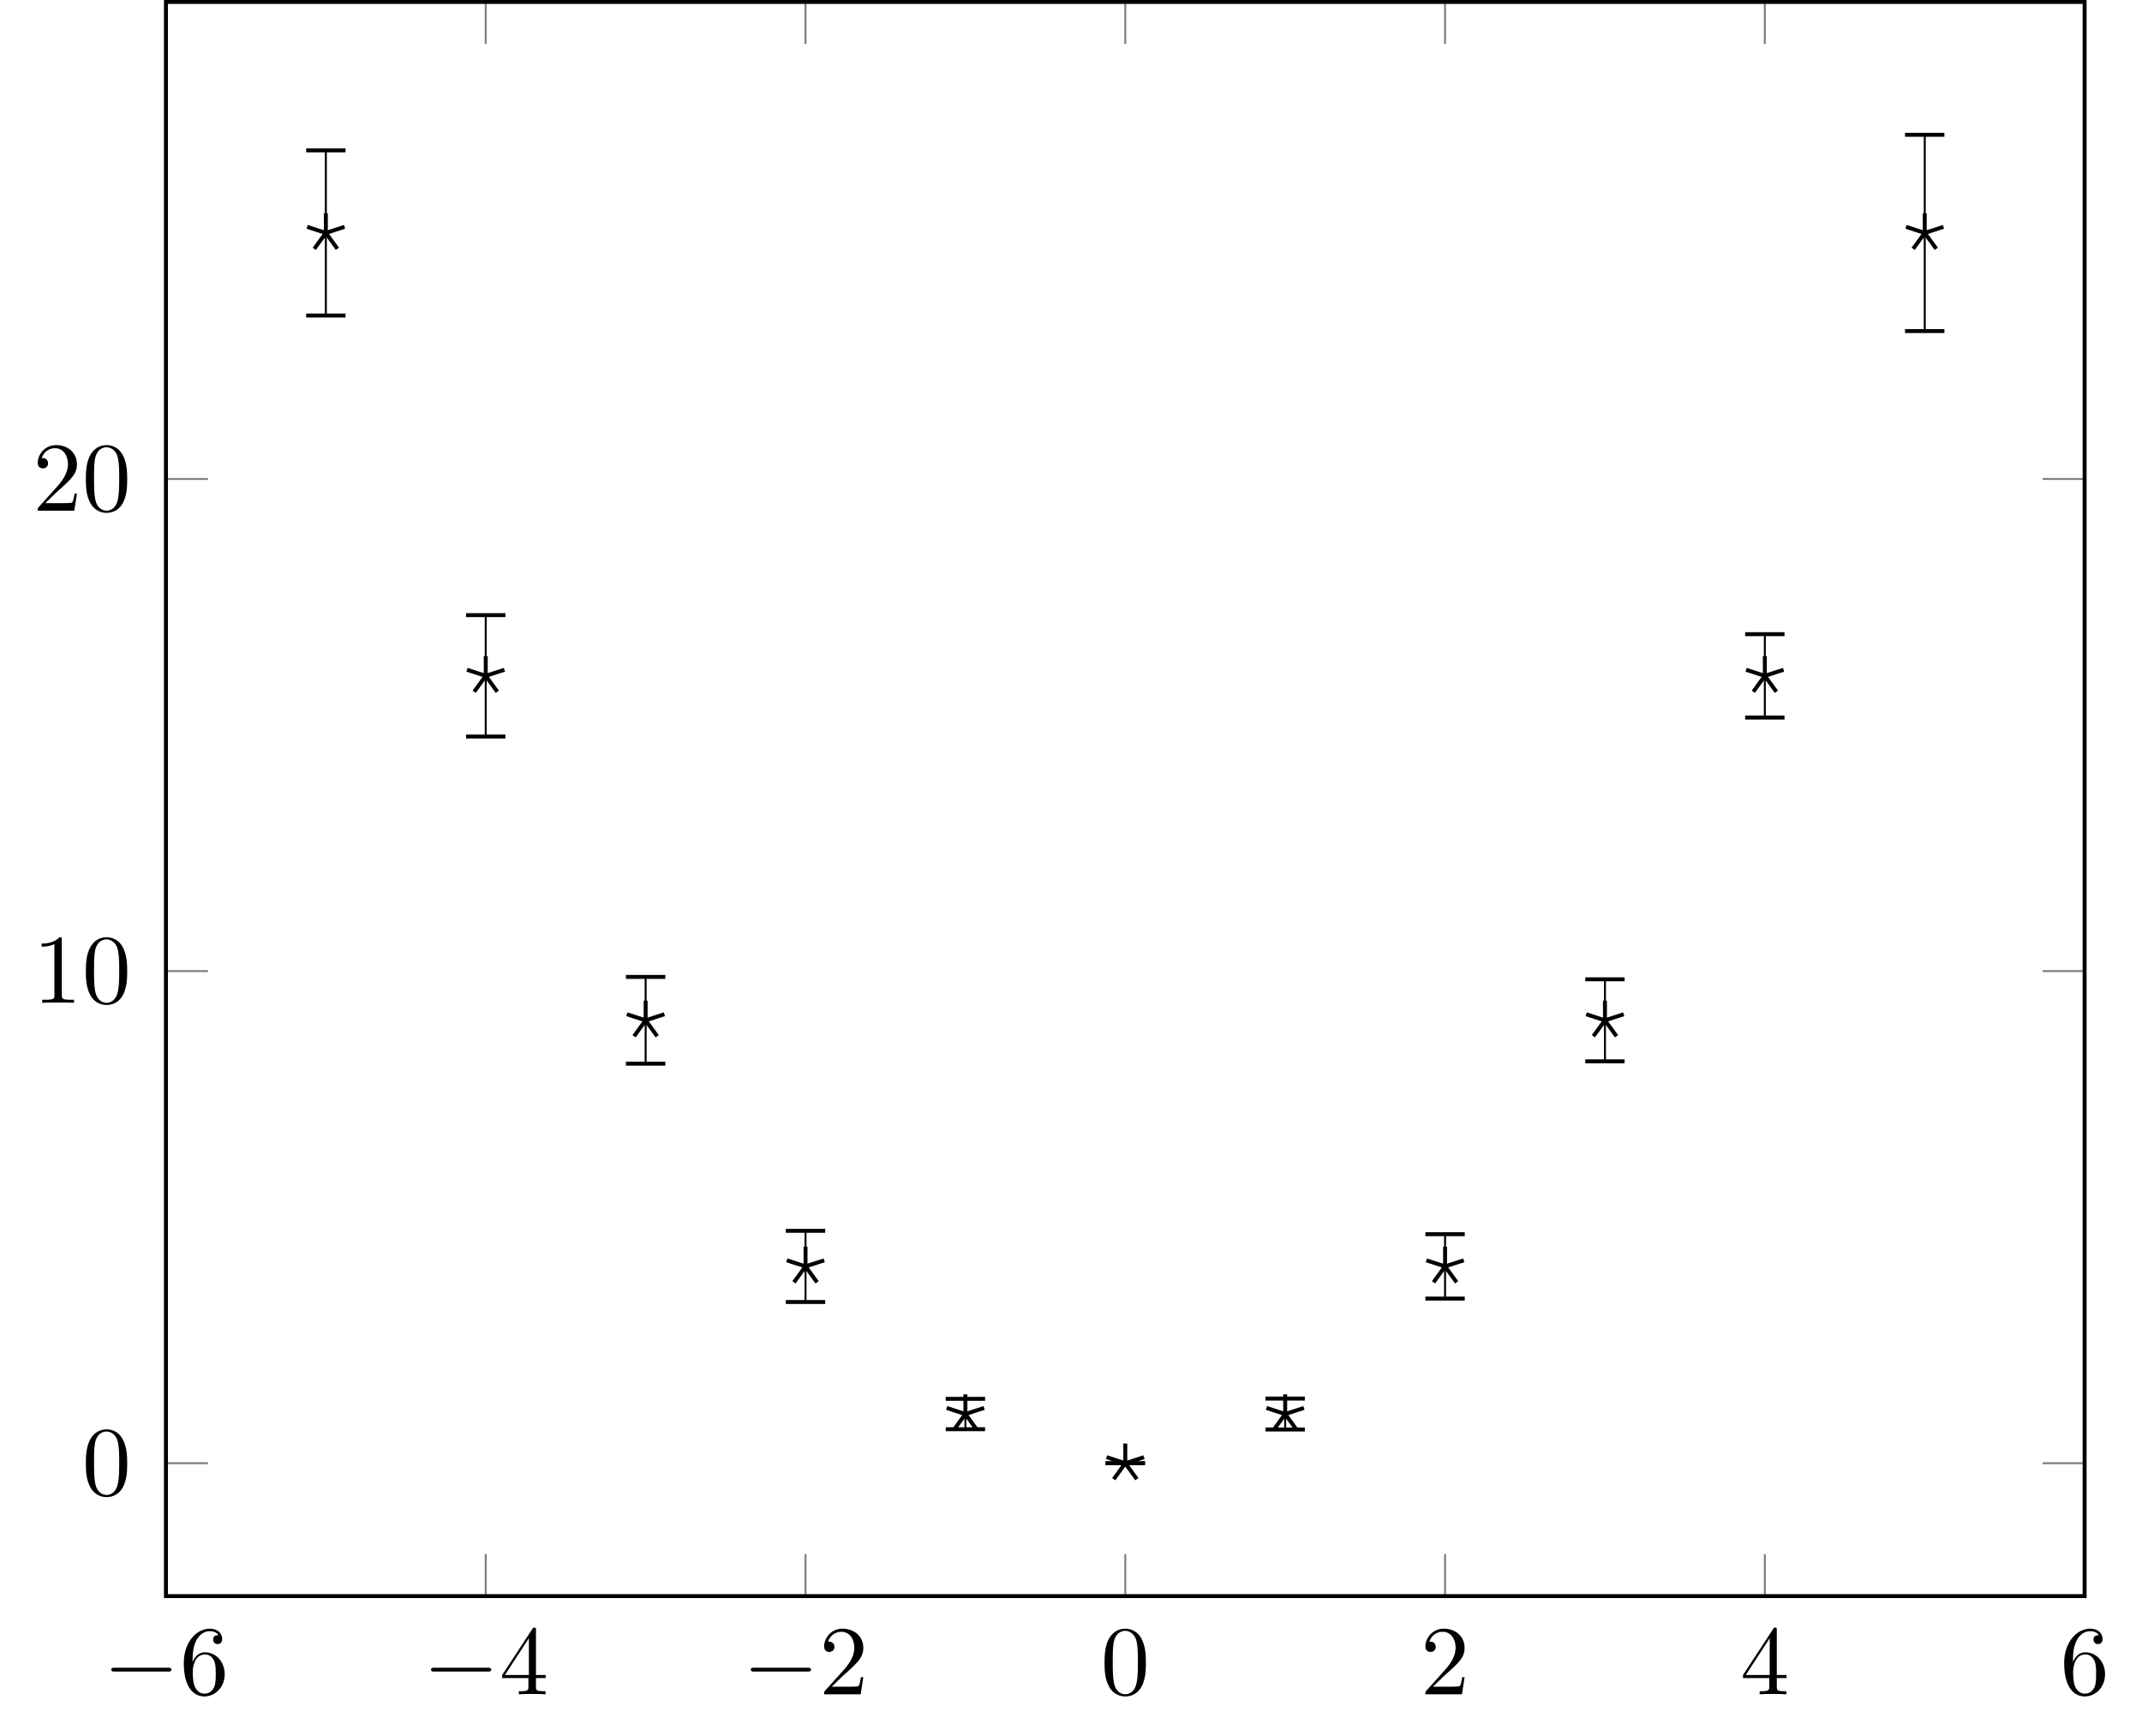
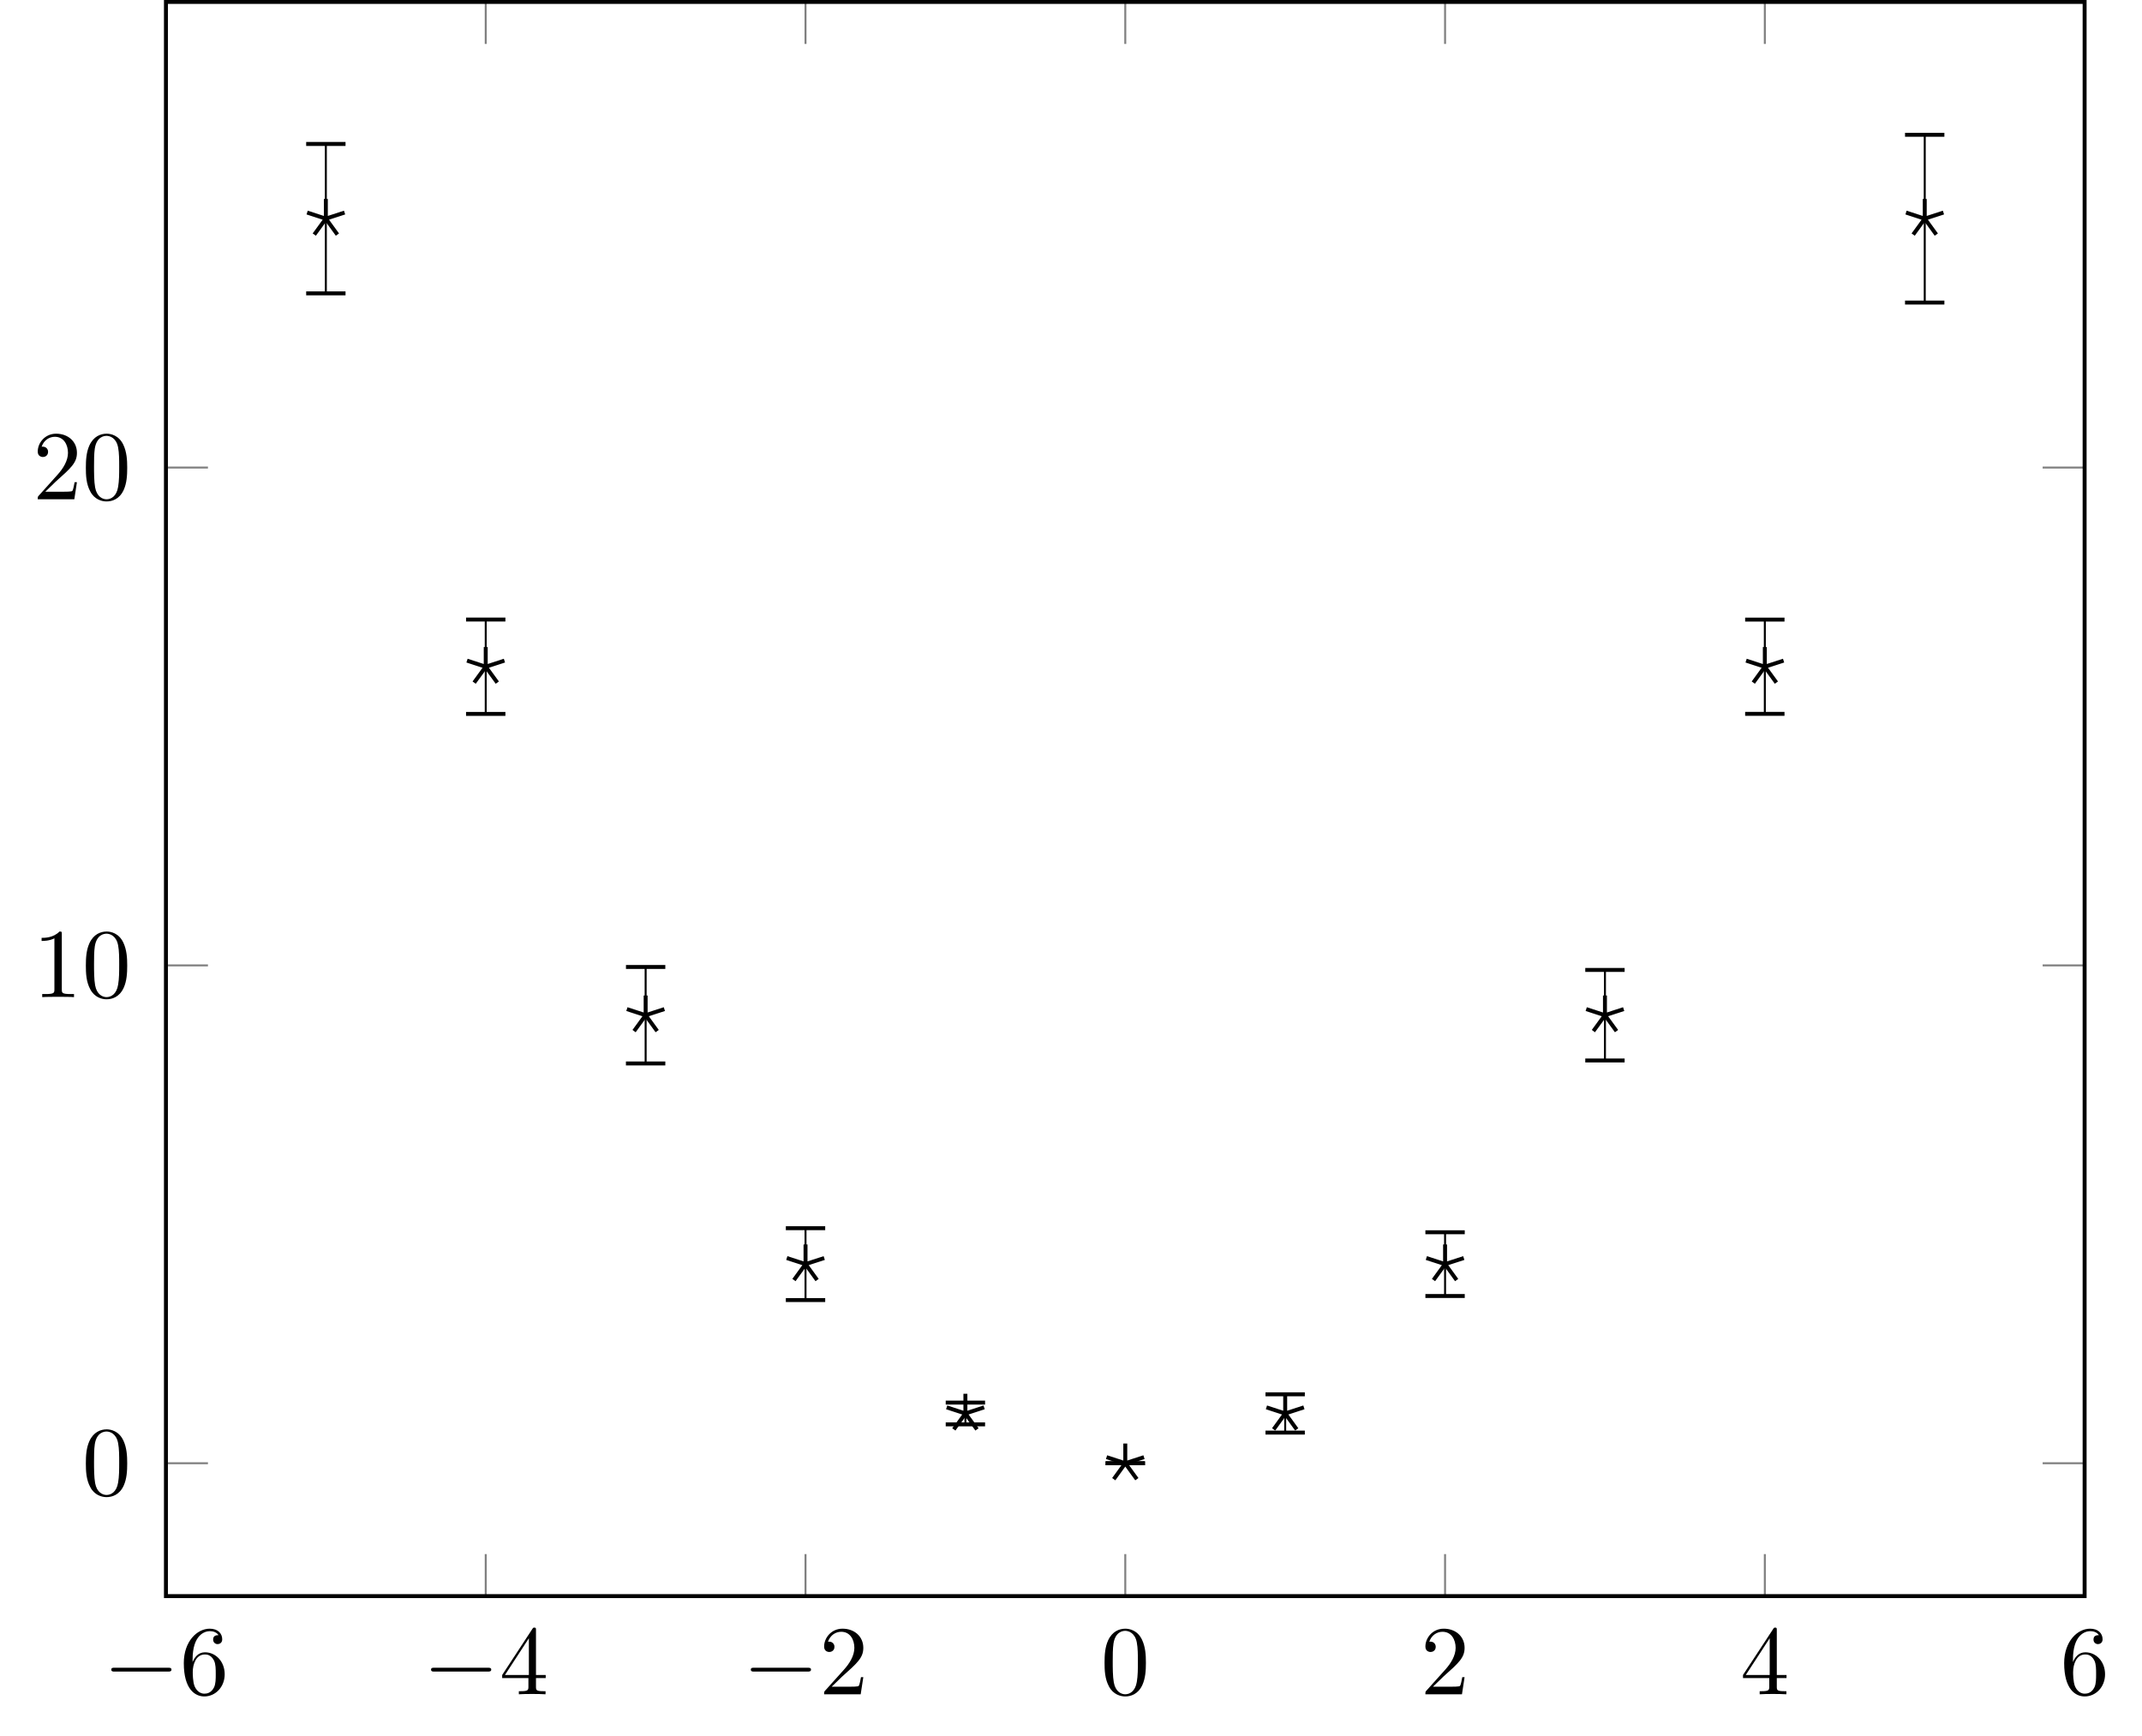
<svg xmlns="http://www.w3.org/2000/svg" xmlns:xlink="http://www.w3.org/1999/xlink" width="216.876pt" height="175.683pt" viewBox="0 0 216.876 175.683" version="1.1">
  <defs>
    <g>
      <symbol overflow="visible" id="glyph0-0">
        <path style="stroke:none;" d="" />
      </symbol>
      <symbol overflow="visible" id="glyph0-1">
        <path style="stroke:none;" d="M 6.562 -2.297 C 6.734 -2.297 6.922 -2.297 6.922 -2.5 C 6.922 -2.688 6.734 -2.688 6.562 -2.688 L 1.172 -2.688 C 1 -2.688 0.828 -2.688 0.828 -2.5 C 0.828 -2.297 1 -2.297 1.172 -2.297 Z M 6.562 -2.297 " />
      </symbol>
      <symbol overflow="visible" id="glyph1-0">
        <path style="stroke:none;" d="" />
      </symbol>
      <symbol overflow="visible" id="glyph1-1">
        <path style="stroke:none;" d="M 1.312 -3.266 L 1.312 -3.516 C 1.312 -6.031 2.547 -6.391 3.062 -6.391 C 3.297 -6.391 3.719 -6.328 3.938 -5.984 C 3.781 -5.984 3.391 -5.984 3.391 -5.547 C 3.391 -5.234 3.625 -5.078 3.844 -5.078 C 4 -5.078 4.312 -5.172 4.312 -5.562 C 4.312 -6.156 3.875 -6.641 3.047 -6.641 C 1.766 -6.641 0.422 -5.359 0.422 -3.156 C 0.422 -0.484 1.578 0.219 2.5 0.219 C 3.609 0.219 4.562 -0.719 4.562 -2.031 C 4.562 -3.297 3.672 -4.25 2.562 -4.25 C 1.891 -4.25 1.516 -3.75 1.312 -3.266 Z M 2.5 -0.062 C 1.875 -0.062 1.578 -0.656 1.516 -0.812 C 1.328 -1.281 1.328 -2.078 1.328 -2.25 C 1.328 -3.031 1.656 -4.031 2.547 -4.031 C 2.719 -4.031 3.172 -4.031 3.484 -3.406 C 3.656 -3.047 3.656 -2.531 3.656 -2.047 C 3.656 -1.562 3.656 -1.062 3.484 -0.703 C 3.188 -0.109 2.734 -0.062 2.5 -0.062 Z M 2.5 -0.062 " />
      </symbol>
      <symbol overflow="visible" id="glyph1-2">
        <path style="stroke:none;" d="M 2.938 -1.641 L 2.938 -0.781 C 2.938 -0.422 2.906 -0.312 2.172 -0.312 L 1.969 -0.312 L 1.969 0 C 2.375 -0.031 2.891 -0.031 3.312 -0.031 C 3.734 -0.031 4.25 -0.031 4.672 0 L 4.672 -0.312 L 4.453 -0.312 C 3.719 -0.312 3.703 -0.422 3.703 -0.781 L 3.703 -1.641 L 4.688 -1.641 L 4.688 -1.953 L 3.703 -1.953 L 3.703 -6.484 C 3.703 -6.688 3.703 -6.75 3.531 -6.75 C 3.453 -6.75 3.422 -6.75 3.344 -6.625 L 0.281 -1.953 L 0.281 -1.641 Z M 2.984 -1.953 L 0.562 -1.953 L 2.984 -5.672 Z M 2.984 -1.953 " />
      </symbol>
      <symbol overflow="visible" id="glyph1-3">
        <path style="stroke:none;" d="M 1.266 -0.766 L 2.328 -1.797 C 3.875 -3.172 4.469 -3.703 4.469 -4.703 C 4.469 -5.844 3.578 -6.641 2.359 -6.641 C 1.234 -6.641 0.5 -5.719 0.5 -4.828 C 0.5 -4.281 1 -4.281 1.031 -4.281 C 1.203 -4.281 1.547 -4.391 1.547 -4.812 C 1.547 -5.062 1.359 -5.328 1.016 -5.328 C 0.938 -5.328 0.922 -5.328 0.891 -5.312 C 1.109 -5.969 1.656 -6.328 2.234 -6.328 C 3.141 -6.328 3.562 -5.516 3.562 -4.703 C 3.562 -3.906 3.078 -3.125 2.516 -2.5 L 0.609 -0.375 C 0.5 -0.266 0.5 -0.234 0.5 0 L 4.203 0 L 4.469 -1.734 L 4.234 -1.734 C 4.172 -1.438 4.109 -1 4 -0.844 C 3.938 -0.766 3.281 -0.766 3.062 -0.766 Z M 1.266 -0.766 " />
      </symbol>
      <symbol overflow="visible" id="glyph1-4">
        <path style="stroke:none;" d="M 4.578 -3.188 C 4.578 -3.984 4.531 -4.781 4.188 -5.516 C 3.734 -6.484 2.906 -6.641 2.5 -6.641 C 1.891 -6.641 1.172 -6.375 0.75 -5.453 C 0.438 -4.766 0.391 -3.984 0.391 -3.188 C 0.391 -2.438 0.422 -1.547 0.844 -0.781 C 1.266 0.016 2 0.219 2.484 0.219 C 3.016 0.219 3.781 0.016 4.219 -0.938 C 4.531 -1.625 4.578 -2.406 4.578 -3.188 Z M 2.484 0 C 2.094 0 1.5 -0.25 1.328 -1.203 C 1.219 -1.797 1.219 -2.719 1.219 -3.312 C 1.219 -3.953 1.219 -4.609 1.297 -5.141 C 1.484 -6.328 2.234 -6.422 2.484 -6.422 C 2.812 -6.422 3.469 -6.234 3.656 -5.25 C 3.766 -4.688 3.766 -3.938 3.766 -3.312 C 3.766 -2.562 3.766 -1.891 3.656 -1.25 C 3.5 -0.297 2.938 0 2.484 0 Z M 2.484 0 " />
      </symbol>
      <symbol overflow="visible" id="glyph1-5">
        <path style="stroke:none;" d="M 2.938 -6.375 C 2.938 -6.625 2.938 -6.641 2.703 -6.641 C 2.078 -6 1.203 -6 0.891 -6 L 0.891 -5.688 C 1.094 -5.688 1.672 -5.688 2.188 -5.953 L 2.188 -0.781 C 2.188 -0.422 2.156 -0.312 1.266 -0.312 L 0.953 -0.312 L 0.953 0 C 1.297 -0.031 2.156 -0.031 2.562 -0.031 C 2.953 -0.031 3.828 -0.031 4.172 0 L 4.172 -0.312 L 3.859 -0.312 C 2.953 -0.312 2.938 -0.422 2.938 -0.781 Z M 2.938 -6.375 " />
      </symbol>
    </g>
  </defs>
  <g id="surface1">
    <path style="fill:none;stroke-width:0.199;stroke-linecap:butt;stroke-linejoin:miter;stroke:rgb(50%,50%,50%);stroke-opacity:1;stroke-miterlimit:10;" d="M -16.187 -13.452 L -16.187 -9.198 M 16.188 -13.452 L 16.188 -9.198 M 48.567 -13.452 L 48.567 -9.198 M 80.942 -13.452 L 80.942 -9.198 M 113.32 -13.452 L 113.32 -9.198 M 145.696 -13.452 L 145.696 -9.198 M 178.074 -13.452 L 178.074 -9.198 M -16.187 147.947 L -16.187 143.693 M 16.188 147.947 L 16.188 143.693 M 48.567 147.947 L 48.567 143.693 M 80.942 147.947 L 80.942 143.693 M 113.32 147.947 L 113.32 143.693 M 145.696 147.947 L 145.696 143.693 M 178.074 147.947 L 178.074 143.693 " transform="matrix(1,0,0,-1,32.992,148.142)" />
-     <path style="fill:none;stroke-width:0.199;stroke-linecap:butt;stroke-linejoin:miter;stroke:rgb(50%,50%,50%);stroke-opacity:1;stroke-miterlimit:10;" d="M -16.191 0.001 L -11.937 0.001 M -16.191 49.826 L -11.937 49.826 M -16.191 99.65 L -11.937 99.65 M 178.074 0.001 L 173.824 0.001 M 178.074 49.826 L 173.824 49.826 M 178.074 99.65 L 173.824 99.65 " transform="matrix(1,0,0,-1,32.992,148.142)" />
+     <path style="fill:none;stroke-width:0.199;stroke-linecap:butt;stroke-linejoin:miter;stroke:rgb(50%,50%,50%);stroke-opacity:1;stroke-miterlimit:10;" d="M -16.191 0.001 L -11.937 0.001 M -16.191 50.404 L -11.937 50.404 M -16.191 100.806 L -11.937 100.806 M 178.074 0.001 L 173.824 0.001 M 178.074 50.404 L 173.824 50.404 M 178.074 100.806 L 173.824 100.806 " transform="matrix(1,0,0,-1,32.992,148.142)" />
    <path style="fill:none;stroke-width:0.399;stroke-linecap:butt;stroke-linejoin:miter;stroke:rgb(0%,0%,0%);stroke-opacity:1;stroke-miterlimit:10;" d="M -16.191 -13.452 L -16.191 147.947 L 178.074 147.947 L 178.074 -13.452 Z M -16.191 -13.452 " transform="matrix(1,0,0,-1,32.992,148.142)" />
    <g style="fill:rgb(0%,0%,0%);fill-opacity:1;">
      <use xlink:href="#glyph0-1" x="10.439" y="171.532" />
    </g>
    <g style="fill:rgb(0%,0%,0%);fill-opacity:1;">
      <use xlink:href="#glyph1-1" x="18.188" y="171.532" />
    </g>
    <g style="fill:rgb(0%,0%,0%);fill-opacity:1;">
      <use xlink:href="#glyph0-1" x="42.816" y="171.532" />
    </g>
    <g style="fill:rgb(0%,0%,0%);fill-opacity:1;">
      <use xlink:href="#glyph1-2" x="50.564" y="171.532" />
    </g>
    <g style="fill:rgb(0%,0%,0%);fill-opacity:1;">
      <use xlink:href="#glyph0-1" x="75.192" y="171.532" />
    </g>
    <g style="fill:rgb(0%,0%,0%);fill-opacity:1;">
      <use xlink:href="#glyph1-3" x="82.941" y="171.532" />
    </g>
    <g style="fill:rgb(0%,0%,0%);fill-opacity:1;">
      <use xlink:href="#glyph1-4" x="111.444" y="171.532" />
    </g>
    <g style="fill:rgb(0%,0%,0%);fill-opacity:1;">
      <use xlink:href="#glyph1-3" x="143.82" y="171.532" />
    </g>
    <g style="fill:rgb(0%,0%,0%);fill-opacity:1;">
      <use xlink:href="#glyph1-2" x="176.197" y="171.532" />
    </g>
    <g style="fill:rgb(0%,0%,0%);fill-opacity:1;">
      <use xlink:href="#glyph1-1" x="208.574" y="171.532" />
    </g>
    <g style="fill:rgb(0%,0%,0%);fill-opacity:1;">
      <use xlink:href="#glyph1-4" x="8.302" y="151.352" />
    </g>
    <g style="fill:rgb(0%,0%,0%);fill-opacity:1;">
-       <use xlink:href="#glyph1-5" x="3.321" y="101.528" />
-       <use xlink:href="#glyph1-4" x="8.302" y="101.528" />
+       <use xlink:href="#glyph1-5" x="3.321" y="100.951" />
+       <use xlink:href="#glyph1-4" x="8.302" y="100.951" />
    </g>
    <g style="fill:rgb(0%,0%,0%);fill-opacity:1;">
-       <use xlink:href="#glyph1-3" x="3.321" y="51.704" />
-       <use xlink:href="#glyph1-4" x="8.302" y="51.704" />
+       <use xlink:href="#glyph1-3" x="3.321" y="50.549" />
+       <use xlink:href="#glyph1-4" x="8.302" y="50.549" />
    </g>
-     <path style="fill:none;stroke-width:0.199;stroke-linecap:butt;stroke-linejoin:miter;stroke:rgb(0%,0%,0%);stroke-opacity:1;stroke-miterlimit:10;" d="M 0 124.56 L 0 132.923 " transform="matrix(1,0,0,-1,32.992,148.142)" />
-     <path style="fill:none;stroke-width:0.399;stroke-linecap:butt;stroke-linejoin:miter;stroke:rgb(0%,0%,0%);stroke-opacity:1;stroke-miterlimit:10;" d="M -0.002 1.992 L -0.002 -1.992 " transform="matrix(0,-1,-1,0,32.992,15.221)" />
-     <path style="fill:none;stroke-width:0.199;stroke-linecap:butt;stroke-linejoin:miter;stroke:rgb(0%,0%,0%);stroke-opacity:1;stroke-miterlimit:10;" d="M 0 124.56 L 0 116.201 " transform="matrix(1,0,0,-1,32.992,148.142)" />
-     <path style="fill:none;stroke-width:0.399;stroke-linecap:butt;stroke-linejoin:miter;stroke:rgb(0%,0%,0%);stroke-opacity:1;stroke-miterlimit:10;" d="M 0.001 1.992 L 0.001 -1.992 " transform="matrix(0,1,1,0,32.992,31.944)" />
-     <path style="fill:none;stroke-width:0.199;stroke-linecap:butt;stroke-linejoin:miter;stroke:rgb(0%,0%,0%);stroke-opacity:1;stroke-miterlimit:10;" d="M 16.188 79.72 L 16.188 85.869 " transform="matrix(1,0,0,-1,32.992,148.142)" />
-     <path style="fill:none;stroke-width:0.399;stroke-linecap:butt;stroke-linejoin:miter;stroke:rgb(0%,0%,0%);stroke-opacity:1;stroke-miterlimit:10;" d="M -0.001 1.994 L -0.001 -1.991 " transform="matrix(0,-1,-1,0,49.181,62.276)" />
-     <path style="fill:none;stroke-width:0.199;stroke-linecap:butt;stroke-linejoin:miter;stroke:rgb(0%,0%,0%);stroke-opacity:1;stroke-miterlimit:10;" d="M 16.188 79.72 L 16.188 73.572 " transform="matrix(1,0,0,-1,32.992,148.142)" />
-     <path style="fill:none;stroke-width:0.399;stroke-linecap:butt;stroke-linejoin:miter;stroke:rgb(0%,0%,0%);stroke-opacity:1;stroke-miterlimit:10;" d="M -0.001 1.992 L -0.001 -1.992 " transform="matrix(0,1,1,0,49.18,74.571)" />
-     <path style="fill:none;stroke-width:0.199;stroke-linecap:butt;stroke-linejoin:miter;stroke:rgb(0%,0%,0%);stroke-opacity:1;stroke-miterlimit:10;" d="M 32.379 44.841 L 32.379 49.236 " transform="matrix(1,0,0,-1,32.992,148.142)" />
-     <path style="fill:none;stroke-width:0.399;stroke-linecap:butt;stroke-linejoin:miter;stroke:rgb(0%,0%,0%);stroke-opacity:1;stroke-miterlimit:10;" d="M 0.002 1.994 L 0.002 -1.994 " transform="matrix(0,-1,-1,0,65.369,98.908)" />
-     <path style="fill:none;stroke-width:0.199;stroke-linecap:butt;stroke-linejoin:miter;stroke:rgb(0%,0%,0%);stroke-opacity:1;stroke-miterlimit:10;" d="M 32.379 44.841 L 32.379 40.451 " transform="matrix(1,0,0,-1,32.992,148.142)" />
-     <path style="fill:none;stroke-width:0.399;stroke-linecap:butt;stroke-linejoin:miter;stroke:rgb(0%,0%,0%);stroke-opacity:1;stroke-miterlimit:10;" d="M -0.002 1.994 L -0.002 -1.994 " transform="matrix(0,1,1,0,65.369,107.693)" />
-     <path style="fill:none;stroke-width:0.199;stroke-linecap:butt;stroke-linejoin:miter;stroke:rgb(0%,0%,0%);stroke-opacity:1;stroke-miterlimit:10;" d="M 48.567 19.931 L 48.567 23.533 " transform="matrix(1,0,0,-1,32.992,148.142)" />
-     <path style="fill:none;stroke-width:0.399;stroke-linecap:butt;stroke-linejoin:miter;stroke:rgb(0%,0%,0%);stroke-opacity:1;stroke-miterlimit:10;" d="M -0.001 1.992 L -0.001 -1.993 " transform="matrix(0,-1,-1,0,81.558,124.608)" />
-     <path style="fill:none;stroke-width:0.199;stroke-linecap:butt;stroke-linejoin:miter;stroke:rgb(0%,0%,0%);stroke-opacity:1;stroke-miterlimit:10;" d="M 48.567 19.931 L 48.567 16.326 " transform="matrix(1,0,0,-1,32.992,148.142)" />
-     <path style="fill:none;stroke-width:0.399;stroke-linecap:butt;stroke-linejoin:miter;stroke:rgb(0%,0%,0%);stroke-opacity:1;stroke-miterlimit:10;" d="M -0.001 1.993 L -0.001 -1.992 " transform="matrix(0,1,1,0,81.558,131.817)" />
-     <path style="fill:none;stroke-width:0.199;stroke-linecap:butt;stroke-linejoin:miter;stroke:rgb(0%,0%,0%);stroke-opacity:1;stroke-miterlimit:10;" d="M 64.754 4.982 L 64.754 6.521 " transform="matrix(1,0,0,-1,32.992,148.142)" />
-     <path style="fill:none;stroke-width:0.399;stroke-linecap:butt;stroke-linejoin:miter;stroke:rgb(0%,0%,0%);stroke-opacity:1;stroke-miterlimit:10;" d="M -0 1.992 L -0 -1.992 " transform="matrix(0,-1,-1,0,97.746,141.621)" />
-     <path style="fill:none;stroke-width:0.199;stroke-linecap:butt;stroke-linejoin:miter;stroke:rgb(0%,0%,0%);stroke-opacity:1;stroke-miterlimit:10;" d="M 64.754 4.982 L 64.754 3.443 " transform="matrix(1,0,0,-1,32.992,148.142)" />
-     <path style="fill:none;stroke-width:0.399;stroke-linecap:butt;stroke-linejoin:miter;stroke:rgb(0%,0%,0%);stroke-opacity:1;stroke-miterlimit:10;" d="M 0.001 1.993 L 0.001 -1.991 " transform="matrix(0,1,1,0,97.745,144.698)" />
+     <path style="fill:none;stroke-width:0.199;stroke-linecap:butt;stroke-linejoin:miter;stroke:rgb(0%,0%,0%);stroke-opacity:1;stroke-miterlimit:10;" d="M 0 126.005 L 0 133.568 " transform="matrix(1,0,0,-1,32.992,148.142)" />
+     <path style="fill:none;stroke-width:0.399;stroke-linecap:butt;stroke-linejoin:miter;stroke:rgb(0%,0%,0%);stroke-opacity:1;stroke-miterlimit:10;" d="M -0 1.993 L -0 -1.991 " transform="matrix(0,-1,-1,0,32.993,14.574)" />
+     <path style="fill:none;stroke-width:0.199;stroke-linecap:butt;stroke-linejoin:miter;stroke:rgb(0%,0%,0%);stroke-opacity:1;stroke-miterlimit:10;" d="M 0 126.005 L 0 118.443 " transform="matrix(1,0,0,-1,32.992,148.142)" />
+     <path style="fill:none;stroke-width:0.399;stroke-linecap:butt;stroke-linejoin:miter;stroke:rgb(0%,0%,0%);stroke-opacity:1;stroke-miterlimit:10;" d="M 0.001 1.992 L 0.001 -1.992 " transform="matrix(0,1,1,0,32.992,29.702)" />
+     <path style="fill:none;stroke-width:0.199;stroke-linecap:butt;stroke-linejoin:miter;stroke:rgb(0%,0%,0%);stroke-opacity:1;stroke-miterlimit:10;" d="M 16.188 80.642 L 16.188 85.423 " transform="matrix(1,0,0,-1,32.992,148.142)" />
+     <path style="fill:none;stroke-width:0.399;stroke-linecap:butt;stroke-linejoin:miter;stroke:rgb(0%,0%,0%);stroke-opacity:1;stroke-miterlimit:10;" d="M -0.001 1.992 L -0.001 -1.992 " transform="matrix(0,-1,-1,0,49.18,62.722)" />
+     <path style="fill:none;stroke-width:0.199;stroke-linecap:butt;stroke-linejoin:miter;stroke:rgb(0%,0%,0%);stroke-opacity:1;stroke-miterlimit:10;" d="M 16.188 80.642 L 16.188 75.865 " transform="matrix(1,0,0,-1,32.992,148.142)" />
+     <path style="fill:none;stroke-width:0.399;stroke-linecap:butt;stroke-linejoin:miter;stroke:rgb(0%,0%,0%);stroke-opacity:1;stroke-miterlimit:10;" d="M -0.001 1.991 L -0.001 -1.994 " transform="matrix(0,1,1,0,49.181,72.278)" />
+     <path style="fill:none;stroke-width:0.199;stroke-linecap:butt;stroke-linejoin:miter;stroke:rgb(0%,0%,0%);stroke-opacity:1;stroke-miterlimit:10;" d="M 32.379 45.361 L 32.379 50.247 " transform="matrix(1,0,0,-1,32.992,148.142)" />
+     <path style="fill:none;stroke-width:0.399;stroke-linecap:butt;stroke-linejoin:miter;stroke:rgb(0%,0%,0%);stroke-opacity:1;stroke-miterlimit:10;" d="M -0.001 1.991 L -0.001 -1.993 " transform="matrix(0,-1,-1,0,65.37,97.894)" />
+     <path style="fill:none;stroke-width:0.199;stroke-linecap:butt;stroke-linejoin:miter;stroke:rgb(0%,0%,0%);stroke-opacity:1;stroke-miterlimit:10;" d="M 32.379 45.361 L 32.379 40.474 " transform="matrix(1,0,0,-1,32.992,148.142)" />
+     <path style="fill:none;stroke-width:0.399;stroke-linecap:butt;stroke-linejoin:miter;stroke:rgb(0%,0%,0%);stroke-opacity:1;stroke-miterlimit:10;" d="M 0.001 1.994 L 0.001 -1.994 " transform="matrix(0,1,1,0,65.369,107.667)" />
+     <path style="fill:none;stroke-width:0.199;stroke-linecap:butt;stroke-linejoin:miter;stroke:rgb(0%,0%,0%);stroke-opacity:1;stroke-miterlimit:10;" d="M 48.567 20.162 L 48.567 23.798 " transform="matrix(1,0,0,-1,32.992,148.142)" />
+     <path style="fill:none;stroke-width:0.399;stroke-linecap:butt;stroke-linejoin:miter;stroke:rgb(0%,0%,0%);stroke-opacity:1;stroke-miterlimit:10;" d="M -0.001 1.992 L -0.001 -1.993 " transform="matrix(0,-1,-1,0,81.558,124.343)" />
+     <path style="fill:none;stroke-width:0.199;stroke-linecap:butt;stroke-linejoin:miter;stroke:rgb(0%,0%,0%);stroke-opacity:1;stroke-miterlimit:10;" d="M 48.567 20.162 L 48.567 16.521 " transform="matrix(1,0,0,-1,32.992,148.142)" />
+     <path style="fill:none;stroke-width:0.399;stroke-linecap:butt;stroke-linejoin:miter;stroke:rgb(0%,0%,0%);stroke-opacity:1;stroke-miterlimit:10;" d="M 0.001 1.993 L 0.001 -1.992 " transform="matrix(0,1,1,0,81.558,131.62)" />
+     <path style="fill:none;stroke-width:0.199;stroke-linecap:butt;stroke-linejoin:miter;stroke:rgb(0%,0%,0%);stroke-opacity:1;stroke-miterlimit:10;" d="M 64.754 5.04 L 64.754 6.142 " transform="matrix(1,0,0,-1,32.992,148.142)" />
+     <path style="fill:none;stroke-width:0.399;stroke-linecap:butt;stroke-linejoin:miter;stroke:rgb(0%,0%,0%);stroke-opacity:1;stroke-miterlimit:10;" d="M -0.002 1.991 L -0.002 -1.993 " transform="matrix(0,-1,-1,0,97.745,142.002)" />
+     <path style="fill:none;stroke-width:0.199;stroke-linecap:butt;stroke-linejoin:miter;stroke:rgb(0%,0%,0%);stroke-opacity:1;stroke-miterlimit:10;" d="M 64.754 5.04 L 64.754 3.939 " transform="matrix(1,0,0,-1,32.992,148.142)" />
+     <path style="fill:none;stroke-width:0.399;stroke-linecap:butt;stroke-linejoin:miter;stroke:rgb(0%,0%,0%);stroke-opacity:1;stroke-miterlimit:10;" d="M 0.001 1.992 L 0.001 -1.992 " transform="matrix(0,1,1,0,97.746,144.202)" />
    <path style="fill:none;stroke-width:0.199;stroke-linecap:butt;stroke-linejoin:miter;stroke:rgb(0%,0%,0%);stroke-opacity:1;stroke-miterlimit:10;" d="M 80.942 0.001 L 80.942 0.001 " transform="matrix(1,0,0,-1,32.992,148.142)" />
    <path style="fill:none;stroke-width:0.399;stroke-linecap:butt;stroke-linejoin:miter;stroke:rgb(0%,0%,0%);stroke-opacity:1;stroke-miterlimit:10;" d="M 0.001 1.993 L 0.001 -1.992 " transform="matrix(0,-1,-1,0,113.934,148.142)" />
    <path style="fill:none;stroke-width:0.199;stroke-linecap:butt;stroke-linejoin:miter;stroke:rgb(0%,0%,0%);stroke-opacity:1;stroke-miterlimit:10;" d="M 80.942 0.001 L 80.942 0.001 " transform="matrix(1,0,0,-1,32.992,148.142)" />
    <path style="fill:none;stroke-width:0.399;stroke-linecap:butt;stroke-linejoin:miter;stroke:rgb(0%,0%,0%);stroke-opacity:1;stroke-miterlimit:10;" d="M 0.001 1.993 L 0.001 -1.992 " transform="matrix(0,-1,-1,0,113.934,148.142)" />
-     <path style="fill:none;stroke-width:0.199;stroke-linecap:butt;stroke-linejoin:miter;stroke:rgb(0%,0%,0%);stroke-opacity:1;stroke-miterlimit:10;" d="M 97.133 4.982 L 97.133 6.548 " transform="matrix(1,0,0,-1,32.992,148.142)" />
-     <path style="fill:none;stroke-width:0.399;stroke-linecap:butt;stroke-linejoin:miter;stroke:rgb(0%,0%,0%);stroke-opacity:1;stroke-miterlimit:10;" d="M 0.001 1.993 L 0.001 -1.991 " transform="matrix(0,-1,-1,0,130.122,141.595)" />
-     <path style="fill:none;stroke-width:0.199;stroke-linecap:butt;stroke-linejoin:miter;stroke:rgb(0%,0%,0%);stroke-opacity:1;stroke-miterlimit:10;" d="M 97.133 4.982 L 97.133 3.419 " transform="matrix(1,0,0,-1,32.992,148.142)" />
-     <path style="fill:none;stroke-width:0.399;stroke-linecap:butt;stroke-linejoin:miter;stroke:rgb(0%,0%,0%);stroke-opacity:1;stroke-miterlimit:10;" d="M -0.001 1.991 L -0.001 -1.993 " transform="matrix(0,1,1,0,130.122,144.724)" />
-     <path style="fill:none;stroke-width:0.199;stroke-linecap:butt;stroke-linejoin:miter;stroke:rgb(0%,0%,0%);stroke-opacity:1;stroke-miterlimit:10;" d="M 113.32 19.931 L 113.32 23.189 " transform="matrix(1,0,0,-1,32.992,148.142)" />
-     <path style="fill:none;stroke-width:0.399;stroke-linecap:butt;stroke-linejoin:miter;stroke:rgb(0%,0%,0%);stroke-opacity:1;stroke-miterlimit:10;" d="M 0.002 1.991 L 0.002 -1.994 " transform="matrix(0,-1,-1,0,146.311,124.955)" />
-     <path style="fill:none;stroke-width:0.199;stroke-linecap:butt;stroke-linejoin:miter;stroke:rgb(0%,0%,0%);stroke-opacity:1;stroke-miterlimit:10;" d="M 113.32 19.931 L 113.32 16.673 " transform="matrix(1,0,0,-1,32.992,148.142)" />
-     <path style="fill:none;stroke-width:0.399;stroke-linecap:butt;stroke-linejoin:miter;stroke:rgb(0%,0%,0%);stroke-opacity:1;stroke-miterlimit:10;" d="M -0.001 1.994 L -0.001 -1.991 " transform="matrix(0,1,1,0,146.311,131.47)" />
-     <path style="fill:none;stroke-width:0.199;stroke-linecap:butt;stroke-linejoin:miter;stroke:rgb(0%,0%,0%);stroke-opacity:1;stroke-miterlimit:10;" d="M 129.508 44.841 L 129.508 48.997 " transform="matrix(1,0,0,-1,32.992,148.142)" />
-     <path style="fill:none;stroke-width:0.399;stroke-linecap:butt;stroke-linejoin:miter;stroke:rgb(0%,0%,0%);stroke-opacity:1;stroke-miterlimit:10;" d="M 0.001 1.992 L 0.001 -1.992 " transform="matrix(0,-1,-1,0,162.5,99.146)" />
-     <path style="fill:none;stroke-width:0.199;stroke-linecap:butt;stroke-linejoin:miter;stroke:rgb(0%,0%,0%);stroke-opacity:1;stroke-miterlimit:10;" d="M 129.508 44.841 L 129.508 40.689 " transform="matrix(1,0,0,-1,32.992,148.142)" />
-     <path style="fill:none;stroke-width:0.399;stroke-linecap:butt;stroke-linejoin:miter;stroke:rgb(0%,0%,0%);stroke-opacity:1;stroke-miterlimit:10;" d="M -0.002 1.992 L -0.002 -1.992 " transform="matrix(0,1,1,0,162.5,107.455)" />
-     <path style="fill:none;stroke-width:0.199;stroke-linecap:butt;stroke-linejoin:miter;stroke:rgb(0%,0%,0%);stroke-opacity:1;stroke-miterlimit:10;" d="M 145.696 79.72 L 145.696 83.943 " transform="matrix(1,0,0,-1,32.992,148.142)" />
-     <path style="fill:none;stroke-width:0.399;stroke-linecap:butt;stroke-linejoin:miter;stroke:rgb(0%,0%,0%);stroke-opacity:1;stroke-miterlimit:10;" d="M -0.001 1.992 L -0.001 -1.993 " transform="matrix(0,-1,-1,0,178.687,64.202)" />
-     <path style="fill:none;stroke-width:0.199;stroke-linecap:butt;stroke-linejoin:miter;stroke:rgb(0%,0%,0%);stroke-opacity:1;stroke-miterlimit:10;" d="M 145.696 79.72 L 145.696 75.497 " transform="matrix(1,0,0,-1,32.992,148.142)" />
-     <path style="fill:none;stroke-width:0.399;stroke-linecap:butt;stroke-linejoin:miter;stroke:rgb(0%,0%,0%);stroke-opacity:1;stroke-miterlimit:10;" d="M -0.001 1.992 L -0.001 -1.993 " transform="matrix(0,1,1,0,178.688,72.646)" />
-     <path style="fill:none;stroke-width:0.199;stroke-linecap:butt;stroke-linejoin:miter;stroke:rgb(0%,0%,0%);stroke-opacity:1;stroke-miterlimit:10;" d="M 161.887 124.56 L 161.887 134.494 " transform="matrix(1,0,0,-1,32.992,148.142)" />
-     <path style="fill:none;stroke-width:0.399;stroke-linecap:butt;stroke-linejoin:miter;stroke:rgb(0%,0%,0%);stroke-opacity:1;stroke-miterlimit:10;" d="M 0.001 1.993 L 0.001 -1.991 " transform="matrix(0,-1,-1,0,194.876,13.649)" />
-     <path style="fill:none;stroke-width:0.199;stroke-linecap:butt;stroke-linejoin:miter;stroke:rgb(0%,0%,0%);stroke-opacity:1;stroke-miterlimit:10;" d="M 161.887 124.56 L 161.887 114.626 " transform="matrix(1,0,0,-1,32.992,148.142)" />
-     <path style="fill:none;stroke-width:0.399;stroke-linecap:butt;stroke-linejoin:miter;stroke:rgb(0%,0%,0%);stroke-opacity:1;stroke-miterlimit:10;" d="M -0 1.991 L -0 -1.993 " transform="matrix(0,1,1,0,194.876,33.516)" />
-     <path style="fill:none;stroke-width:0.399;stroke-linecap:butt;stroke-linejoin:miter;stroke:rgb(0%,0%,0%);stroke-opacity:1;stroke-miterlimit:10;" d="M 0 124.56 L 0 126.552 M 0 124.56 L 1.895 125.177 M 0 124.56 L 1.172 122.951 M 0 124.56 L -1.172 122.951 M 0 124.56 L -1.894 125.177 " transform="matrix(1,0,0,-1,32.992,148.142)" />
-     <path style="fill:none;stroke-width:0.399;stroke-linecap:butt;stroke-linejoin:miter;stroke:rgb(0%,0%,0%);stroke-opacity:1;stroke-miterlimit:10;" d="M 16.188 79.72 L 16.188 81.712 M 16.188 79.72 L 18.082 80.333 M 16.188 79.72 L 17.36 78.107 M 16.188 79.72 L 15.016 78.107 M 16.188 79.72 L 14.293 80.333 " transform="matrix(1,0,0,-1,32.992,148.142)" />
-     <path style="fill:none;stroke-width:0.399;stroke-linecap:butt;stroke-linejoin:miter;stroke:rgb(0%,0%,0%);stroke-opacity:1;stroke-miterlimit:10;" d="M 32.379 44.841 L 32.379 46.833 M 32.379 44.841 L 34.274 45.458 M 32.379 44.841 L 33.547 43.232 M 32.379 44.841 L 31.207 43.232 M 32.379 44.841 L 30.481 45.458 " transform="matrix(1,0,0,-1,32.992,148.142)" />
-     <path style="fill:none;stroke-width:0.399;stroke-linecap:butt;stroke-linejoin:miter;stroke:rgb(0%,0%,0%);stroke-opacity:1;stroke-miterlimit:10;" d="M 48.567 19.931 L 48.567 21.923 M 48.567 19.931 L 50.461 20.544 M 48.567 19.931 L 49.738 18.318 M 48.567 19.931 L 47.395 18.318 M 48.567 19.931 L 46.672 20.544 " transform="matrix(1,0,0,-1,32.992,148.142)" />
-     <path style="fill:none;stroke-width:0.399;stroke-linecap:butt;stroke-linejoin:miter;stroke:rgb(0%,0%,0%);stroke-opacity:1;stroke-miterlimit:10;" d="M 64.754 4.982 L 64.754 6.974 M 64.754 4.982 L 66.649 5.599 M 64.754 4.982 L 65.926 3.369 M 64.754 4.982 L 63.582 3.369 M 64.754 4.982 L 62.86 5.599 " transform="matrix(1,0,0,-1,32.992,148.142)" />
+     <path style="fill:none;stroke-width:0.199;stroke-linecap:butt;stroke-linejoin:miter;stroke:rgb(0%,0%,0%);stroke-opacity:1;stroke-miterlimit:10;" d="M 97.133 5.04 L 97.133 6.978 " transform="matrix(1,0,0,-1,32.992,148.142)" />
+     <path style="fill:none;stroke-width:0.399;stroke-linecap:butt;stroke-linejoin:miter;stroke:rgb(0%,0%,0%);stroke-opacity:1;stroke-miterlimit:10;" d="M -0 1.993 L -0 -1.991 " transform="matrix(0,-1,-1,0,130.122,141.164)" />
+     <path style="fill:none;stroke-width:0.199;stroke-linecap:butt;stroke-linejoin:miter;stroke:rgb(0%,0%,0%);stroke-opacity:1;stroke-miterlimit:10;" d="M 97.133 5.04 L 97.133 3.103 " transform="matrix(1,0,0,-1,32.992,148.142)" />
+     <path style="fill:none;stroke-width:0.399;stroke-linecap:butt;stroke-linejoin:miter;stroke:rgb(0%,0%,0%);stroke-opacity:1;stroke-miterlimit:10;" d="M -0.001 1.991 L -0.001 -1.993 " transform="matrix(0,1,1,0,130.122,145.04)" />
+     <path style="fill:none;stroke-width:0.199;stroke-linecap:butt;stroke-linejoin:miter;stroke:rgb(0%,0%,0%);stroke-opacity:1;stroke-miterlimit:10;" d="M 113.32 20.162 L 113.32 23.388 " transform="matrix(1,0,0,-1,32.992,148.142)" />
+     <path style="fill:none;stroke-width:0.399;stroke-linecap:butt;stroke-linejoin:miter;stroke:rgb(0%,0%,0%);stroke-opacity:1;stroke-miterlimit:10;" d="M -0.001 1.991 L -0.001 -1.994 " transform="matrix(0,-1,-1,0,146.311,124.753)" />
+     <path style="fill:none;stroke-width:0.199;stroke-linecap:butt;stroke-linejoin:miter;stroke:rgb(0%,0%,0%);stroke-opacity:1;stroke-miterlimit:10;" d="M 113.32 20.162 L 113.32 16.931 " transform="matrix(1,0,0,-1,32.992,148.142)" />
+     <path style="fill:none;stroke-width:0.399;stroke-linecap:butt;stroke-linejoin:miter;stroke:rgb(0%,0%,0%);stroke-opacity:1;stroke-miterlimit:10;" d="M 0.001 1.994 L 0.001 -1.991 " transform="matrix(0,1,1,0,146.311,131.21)" />
+     <path style="fill:none;stroke-width:0.199;stroke-linecap:butt;stroke-linejoin:miter;stroke:rgb(0%,0%,0%);stroke-opacity:1;stroke-miterlimit:10;" d="M 129.508 45.361 L 129.508 49.943 " transform="matrix(1,0,0,-1,32.992,148.142)" />
+     <path style="fill:none;stroke-width:0.399;stroke-linecap:butt;stroke-linejoin:miter;stroke:rgb(0%,0%,0%);stroke-opacity:1;stroke-miterlimit:10;" d="M -0 1.992 L -0 -1.992 " transform="matrix(0,-1,-1,0,162.5,98.199)" />
+     <path style="fill:none;stroke-width:0.199;stroke-linecap:butt;stroke-linejoin:miter;stroke:rgb(0%,0%,0%);stroke-opacity:1;stroke-miterlimit:10;" d="M 129.508 45.361 L 129.508 40.779 " transform="matrix(1,0,0,-1,32.992,148.142)" />
+     <path style="fill:none;stroke-width:0.399;stroke-linecap:butt;stroke-linejoin:miter;stroke:rgb(0%,0%,0%);stroke-opacity:1;stroke-miterlimit:10;" d="M 0.001 1.992 L 0.001 -1.992 " transform="matrix(0,1,1,0,162.5,107.362)" />
+     <path style="fill:none;stroke-width:0.199;stroke-linecap:butt;stroke-linejoin:miter;stroke:rgb(0%,0%,0%);stroke-opacity:1;stroke-miterlimit:10;" d="M 145.696 80.642 L 145.696 85.415 " transform="matrix(1,0,0,-1,32.992,148.142)" />
+     <path style="fill:none;stroke-width:0.399;stroke-linecap:butt;stroke-linejoin:miter;stroke:rgb(0%,0%,0%);stroke-opacity:1;stroke-miterlimit:10;" d="M -0.001 1.992 L -0.001 -1.993 " transform="matrix(0,-1,-1,0,178.687,62.726)" />
+     <path style="fill:none;stroke-width:0.199;stroke-linecap:butt;stroke-linejoin:miter;stroke:rgb(0%,0%,0%);stroke-opacity:1;stroke-miterlimit:10;" d="M 145.696 80.642 L 145.696 75.869 " transform="matrix(1,0,0,-1,32.992,148.142)" />
+     <path style="fill:none;stroke-width:0.399;stroke-linecap:butt;stroke-linejoin:miter;stroke:rgb(0%,0%,0%);stroke-opacity:1;stroke-miterlimit:10;" d="M 0 1.993 L 0 -1.992 " transform="matrix(0,1,1,0,178.687,72.273)" />
+     <path style="fill:none;stroke-width:0.199;stroke-linecap:butt;stroke-linejoin:miter;stroke:rgb(0%,0%,0%);stroke-opacity:1;stroke-miterlimit:10;" d="M 161.887 126.005 L 161.887 134.494 " transform="matrix(1,0,0,-1,32.992,148.142)" />
+     <path style="fill:none;stroke-width:0.399;stroke-linecap:butt;stroke-linejoin:miter;stroke:rgb(0%,0%,0%);stroke-opacity:1;stroke-miterlimit:10;" d="M 0.001 1.992 L 0.001 -1.992 " transform="matrix(0,-1,-1,0,194.875,13.649)" />
+     <path style="fill:none;stroke-width:0.199;stroke-linecap:butt;stroke-linejoin:miter;stroke:rgb(0%,0%,0%);stroke-opacity:1;stroke-miterlimit:10;" d="M 161.887 126.005 L 161.887 117.517 " transform="matrix(1,0,0,-1,32.992,148.142)" />
+     <path style="fill:none;stroke-width:0.399;stroke-linecap:butt;stroke-linejoin:miter;stroke:rgb(0%,0%,0%);stroke-opacity:1;stroke-miterlimit:10;" d="M 0.001 1.991 L 0.001 -1.993 " transform="matrix(0,1,1,0,194.876,30.628)" />
+     <path style="fill:none;stroke-width:0.399;stroke-linecap:butt;stroke-linejoin:miter;stroke:rgb(0%,0%,0%);stroke-opacity:1;stroke-miterlimit:10;" d="M 0 126.005 L 0 127.997 M 0 126.005 L 1.895 126.622 M 0 126.005 L 1.172 124.392 M 0 126.005 L -1.172 124.392 M 0 126.005 L -1.894 126.622 " transform="matrix(1,0,0,-1,32.992,148.142)" />
+     <path style="fill:none;stroke-width:0.399;stroke-linecap:butt;stroke-linejoin:miter;stroke:rgb(0%,0%,0%);stroke-opacity:1;stroke-miterlimit:10;" d="M 16.188 80.642 L 16.188 82.634 M 16.188 80.642 L 18.082 81.259 M 16.188 80.642 L 17.36 79.033 M 16.188 80.642 L 15.016 79.033 M 16.188 80.642 L 14.293 81.259 " transform="matrix(1,0,0,-1,32.992,148.142)" />
+     <path style="fill:none;stroke-width:0.399;stroke-linecap:butt;stroke-linejoin:miter;stroke:rgb(0%,0%,0%);stroke-opacity:1;stroke-miterlimit:10;" d="M 32.379 45.361 L 32.379 47.353 M 32.379 45.361 L 34.274 45.978 M 32.379 45.361 L 33.547 43.751 M 32.379 45.361 L 31.207 43.751 M 32.379 45.361 L 30.481 45.978 " transform="matrix(1,0,0,-1,32.992,148.142)" />
+     <path style="fill:none;stroke-width:0.399;stroke-linecap:butt;stroke-linejoin:miter;stroke:rgb(0%,0%,0%);stroke-opacity:1;stroke-miterlimit:10;" d="M 48.567 20.162 L 48.567 22.154 M 48.567 20.162 L 50.461 20.775 M 48.567 20.162 L 49.738 18.548 M 48.567 20.162 L 47.395 18.548 M 48.567 20.162 L 46.672 20.775 " transform="matrix(1,0,0,-1,32.992,148.142)" />
+     <path style="fill:none;stroke-width:0.399;stroke-linecap:butt;stroke-linejoin:miter;stroke:rgb(0%,0%,0%);stroke-opacity:1;stroke-miterlimit:10;" d="M 64.754 5.04 L 64.754 7.033 M 64.754 5.04 L 66.649 5.658 M 64.754 5.04 L 65.926 3.427 M 64.754 5.04 L 63.582 3.427 M 64.754 5.04 L 62.86 5.658 " transform="matrix(1,0,0,-1,32.992,148.142)" />
    <path style="fill:none;stroke-width:0.399;stroke-linecap:butt;stroke-linejoin:miter;stroke:rgb(0%,0%,0%);stroke-opacity:1;stroke-miterlimit:10;" d="M 80.942 0.001 L 80.942 1.994 M 80.942 0.001 L 82.836 0.615 M 80.942 0.001 L 82.113 -1.612 M 80.942 0.001 L 79.774 -1.612 M 80.942 0.001 L 79.047 0.615 " transform="matrix(1,0,0,-1,32.992,148.142)" />
-     <path style="fill:none;stroke-width:0.399;stroke-linecap:butt;stroke-linejoin:miter;stroke:rgb(0%,0%,0%);stroke-opacity:1;stroke-miterlimit:10;" d="M 97.133 4.982 L 97.133 6.974 M 97.133 4.982 L 99.028 5.599 M 97.133 4.982 L 98.301 3.369 M 97.133 4.982 L 95.961 3.369 M 97.133 4.982 L 95.235 5.599 " transform="matrix(1,0,0,-1,32.992,148.142)" />
-     <path style="fill:none;stroke-width:0.399;stroke-linecap:butt;stroke-linejoin:miter;stroke:rgb(0%,0%,0%);stroke-opacity:1;stroke-miterlimit:10;" d="M 113.32 19.931 L 113.32 21.923 M 113.32 19.931 L 115.215 20.544 M 113.32 19.931 L 114.492 18.318 M 113.32 19.931 L 112.149 18.318 M 113.32 19.931 L 111.426 20.544 " transform="matrix(1,0,0,-1,32.992,148.142)" />
-     <path style="fill:none;stroke-width:0.399;stroke-linecap:butt;stroke-linejoin:miter;stroke:rgb(0%,0%,0%);stroke-opacity:1;stroke-miterlimit:10;" d="M 129.508 44.841 L 129.508 46.833 M 129.508 44.841 L 131.403 45.458 M 129.508 44.841 L 130.68 43.232 M 129.508 44.841 L 128.336 43.232 M 129.508 44.841 L 127.613 45.458 " transform="matrix(1,0,0,-1,32.992,148.142)" />
-     <path style="fill:none;stroke-width:0.399;stroke-linecap:butt;stroke-linejoin:miter;stroke:rgb(0%,0%,0%);stroke-opacity:1;stroke-miterlimit:10;" d="M 145.696 79.72 L 145.696 81.712 M 145.696 79.72 L 147.594 80.333 M 145.696 79.72 L 146.867 78.107 M 145.696 79.72 L 144.528 78.107 M 145.696 79.72 L 143.801 80.333 " transform="matrix(1,0,0,-1,32.992,148.142)" />
-     <path style="fill:none;stroke-width:0.399;stroke-linecap:butt;stroke-linejoin:miter;stroke:rgb(0%,0%,0%);stroke-opacity:1;stroke-miterlimit:10;" d="M 161.887 124.56 L 161.887 126.552 M 161.887 124.56 L 163.781 125.177 M 161.887 124.56 L 163.059 122.951 M 161.887 124.56 L 160.715 122.951 M 161.887 124.56 L 159.992 125.177 " transform="matrix(1,0,0,-1,32.992,148.142)" />
+     <path style="fill:none;stroke-width:0.399;stroke-linecap:butt;stroke-linejoin:miter;stroke:rgb(0%,0%,0%);stroke-opacity:1;stroke-miterlimit:10;" d="M 97.133 5.04 L 97.133 7.033 M 97.133 5.04 L 99.028 5.658 M 97.133 5.04 L 98.301 3.427 M 97.133 5.04 L 95.961 3.427 M 97.133 5.04 L 95.235 5.658 " transform="matrix(1,0,0,-1,32.992,148.142)" />
+     <path style="fill:none;stroke-width:0.399;stroke-linecap:butt;stroke-linejoin:miter;stroke:rgb(0%,0%,0%);stroke-opacity:1;stroke-miterlimit:10;" d="M 113.32 20.162 L 113.32 22.154 M 113.32 20.162 L 115.215 20.775 M 113.32 20.162 L 114.492 18.548 M 113.32 20.162 L 112.149 18.548 M 113.32 20.162 L 111.426 20.775 " transform="matrix(1,0,0,-1,32.992,148.142)" />
+     <path style="fill:none;stroke-width:0.399;stroke-linecap:butt;stroke-linejoin:miter;stroke:rgb(0%,0%,0%);stroke-opacity:1;stroke-miterlimit:10;" d="M 129.508 45.361 L 129.508 47.353 M 129.508 45.361 L 131.403 45.978 M 129.508 45.361 L 130.68 43.751 M 129.508 45.361 L 128.336 43.751 M 129.508 45.361 L 127.613 45.978 " transform="matrix(1,0,0,-1,32.992,148.142)" />
+     <path style="fill:none;stroke-width:0.399;stroke-linecap:butt;stroke-linejoin:miter;stroke:rgb(0%,0%,0%);stroke-opacity:1;stroke-miterlimit:10;" d="M 145.696 80.642 L 145.696 82.634 M 145.696 80.642 L 147.594 81.259 M 145.696 80.642 L 146.867 79.033 M 145.696 80.642 L 144.528 79.033 M 145.696 80.642 L 143.801 81.259 " transform="matrix(1,0,0,-1,32.992,148.142)" />
+     <path style="fill:none;stroke-width:0.399;stroke-linecap:butt;stroke-linejoin:miter;stroke:rgb(0%,0%,0%);stroke-opacity:1;stroke-miterlimit:10;" d="M 161.887 126.005 L 161.887 127.997 M 161.887 126.005 L 163.781 126.622 M 161.887 126.005 L 163.059 124.392 M 161.887 126.005 L 160.715 124.392 M 161.887 126.005 L 159.992 126.622 " transform="matrix(1,0,0,-1,32.992,148.142)" />
  </g>
</svg>
